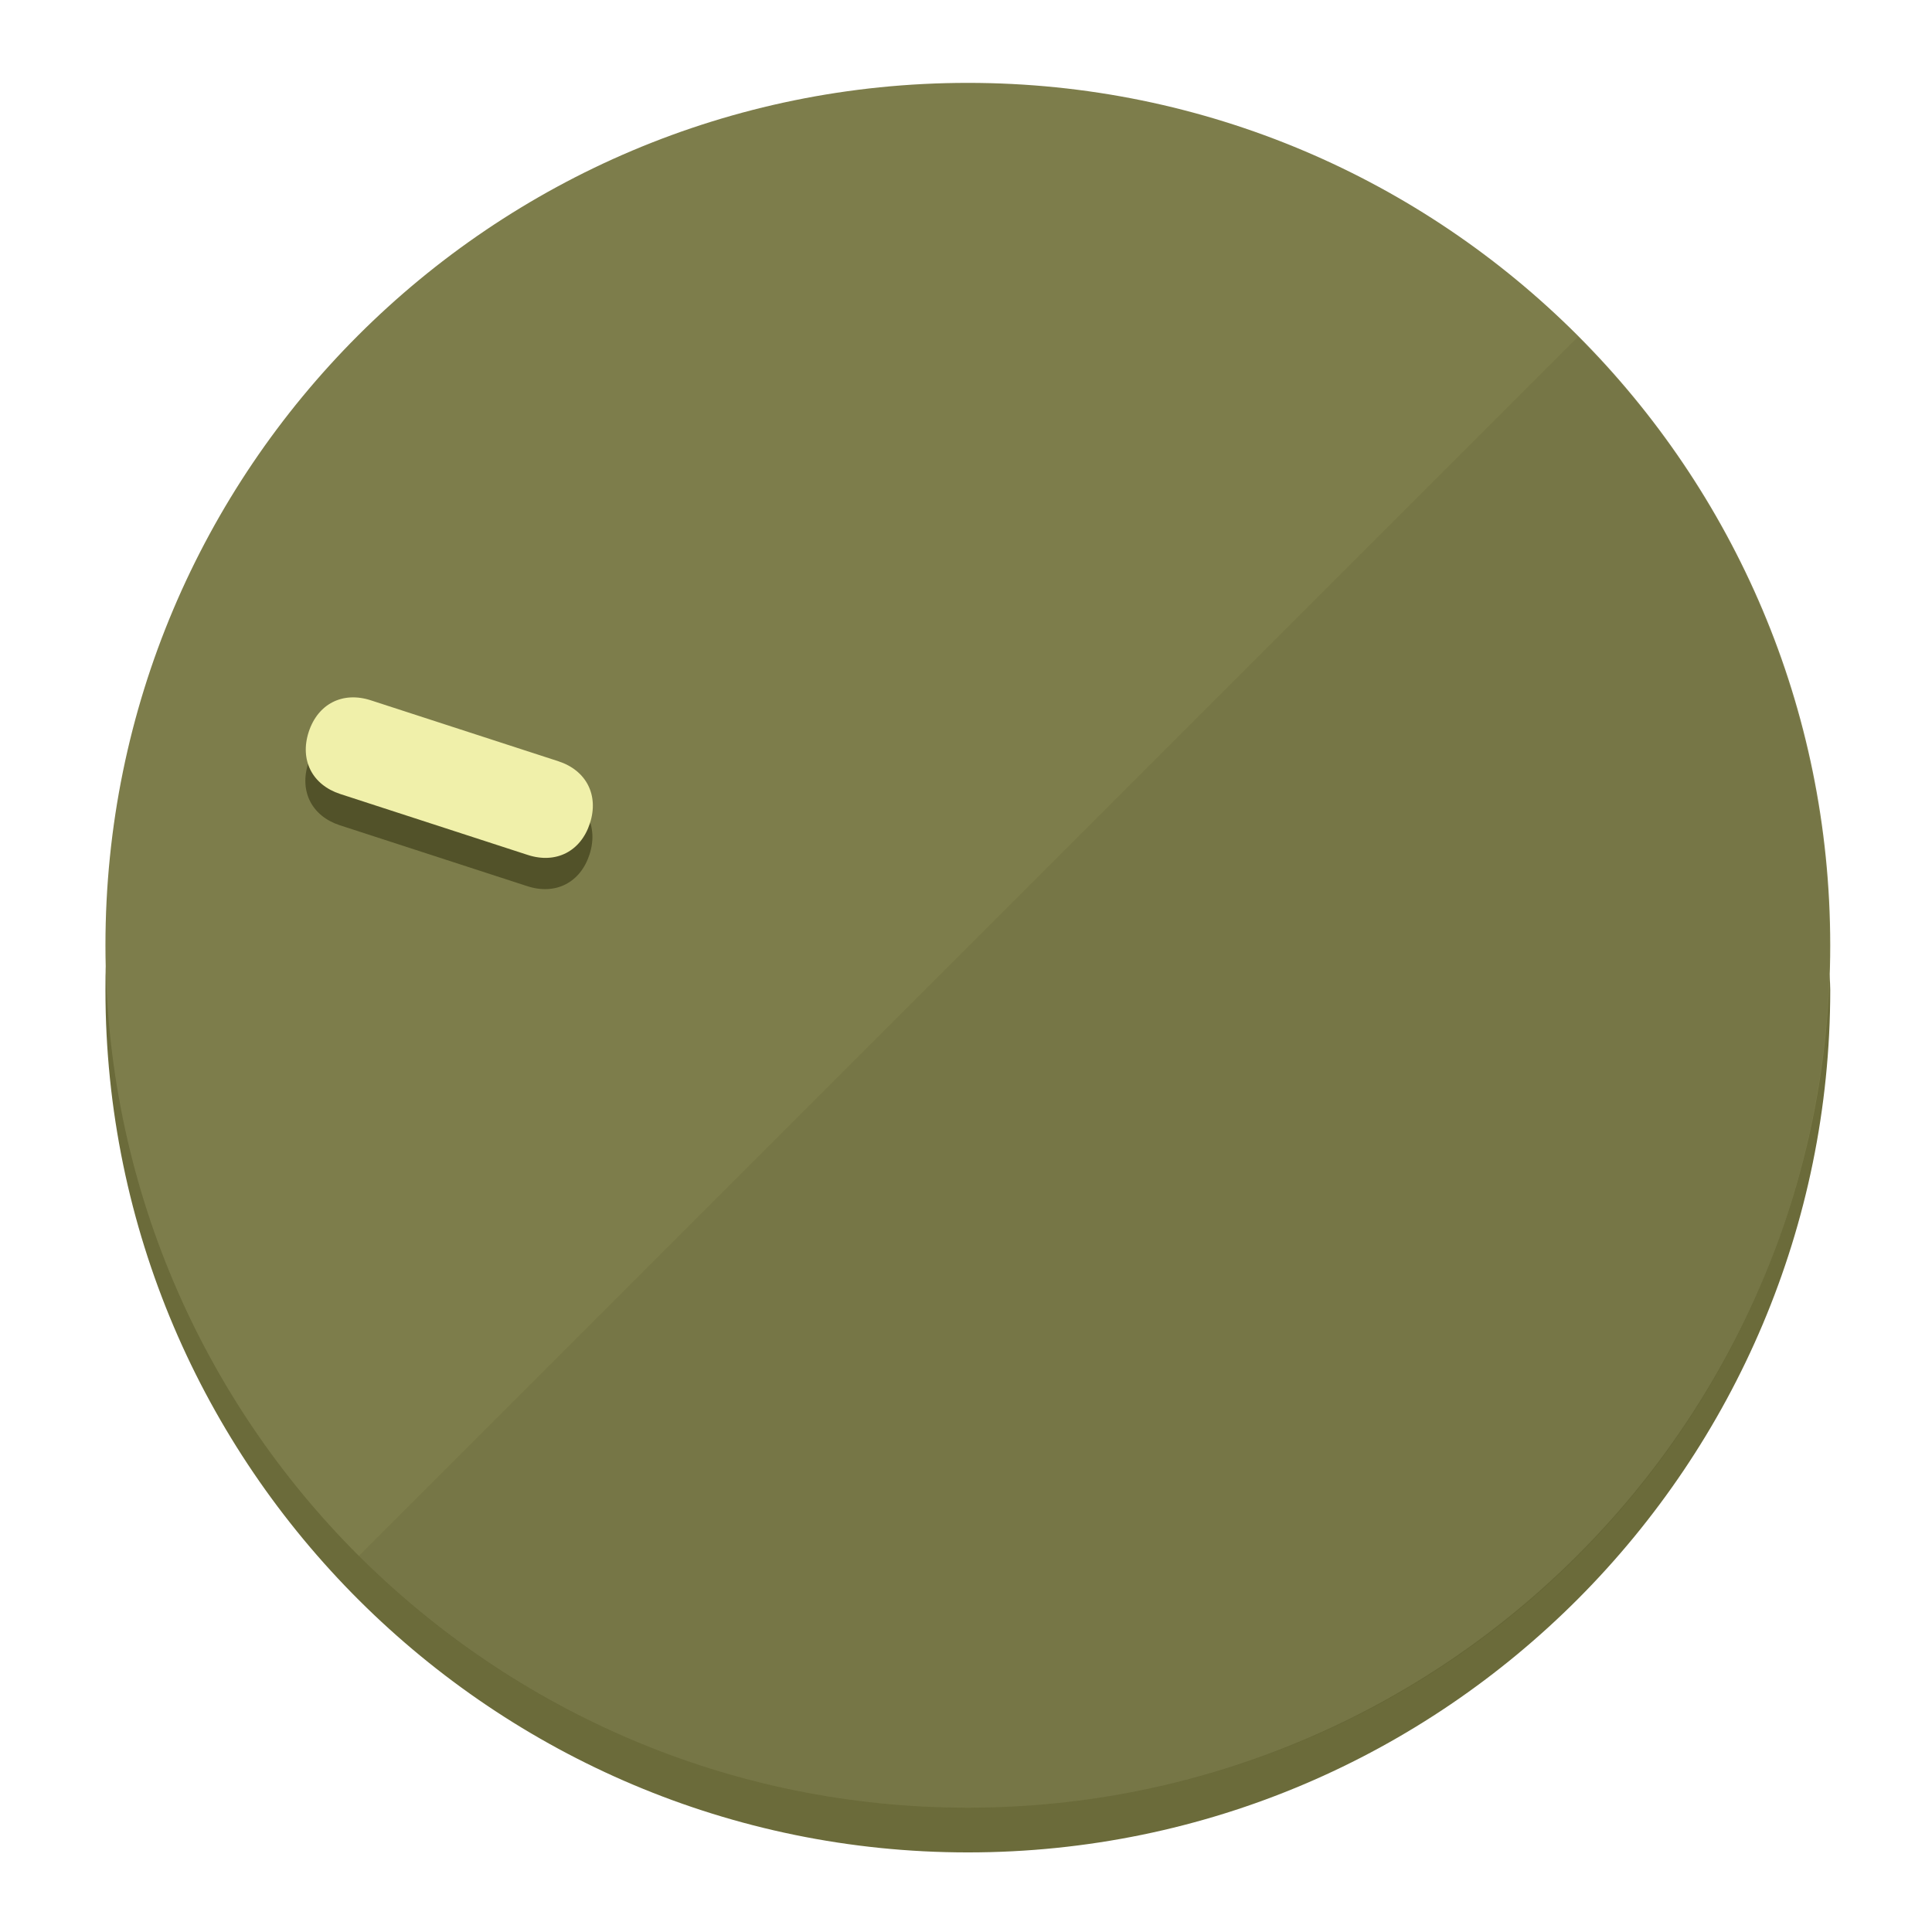
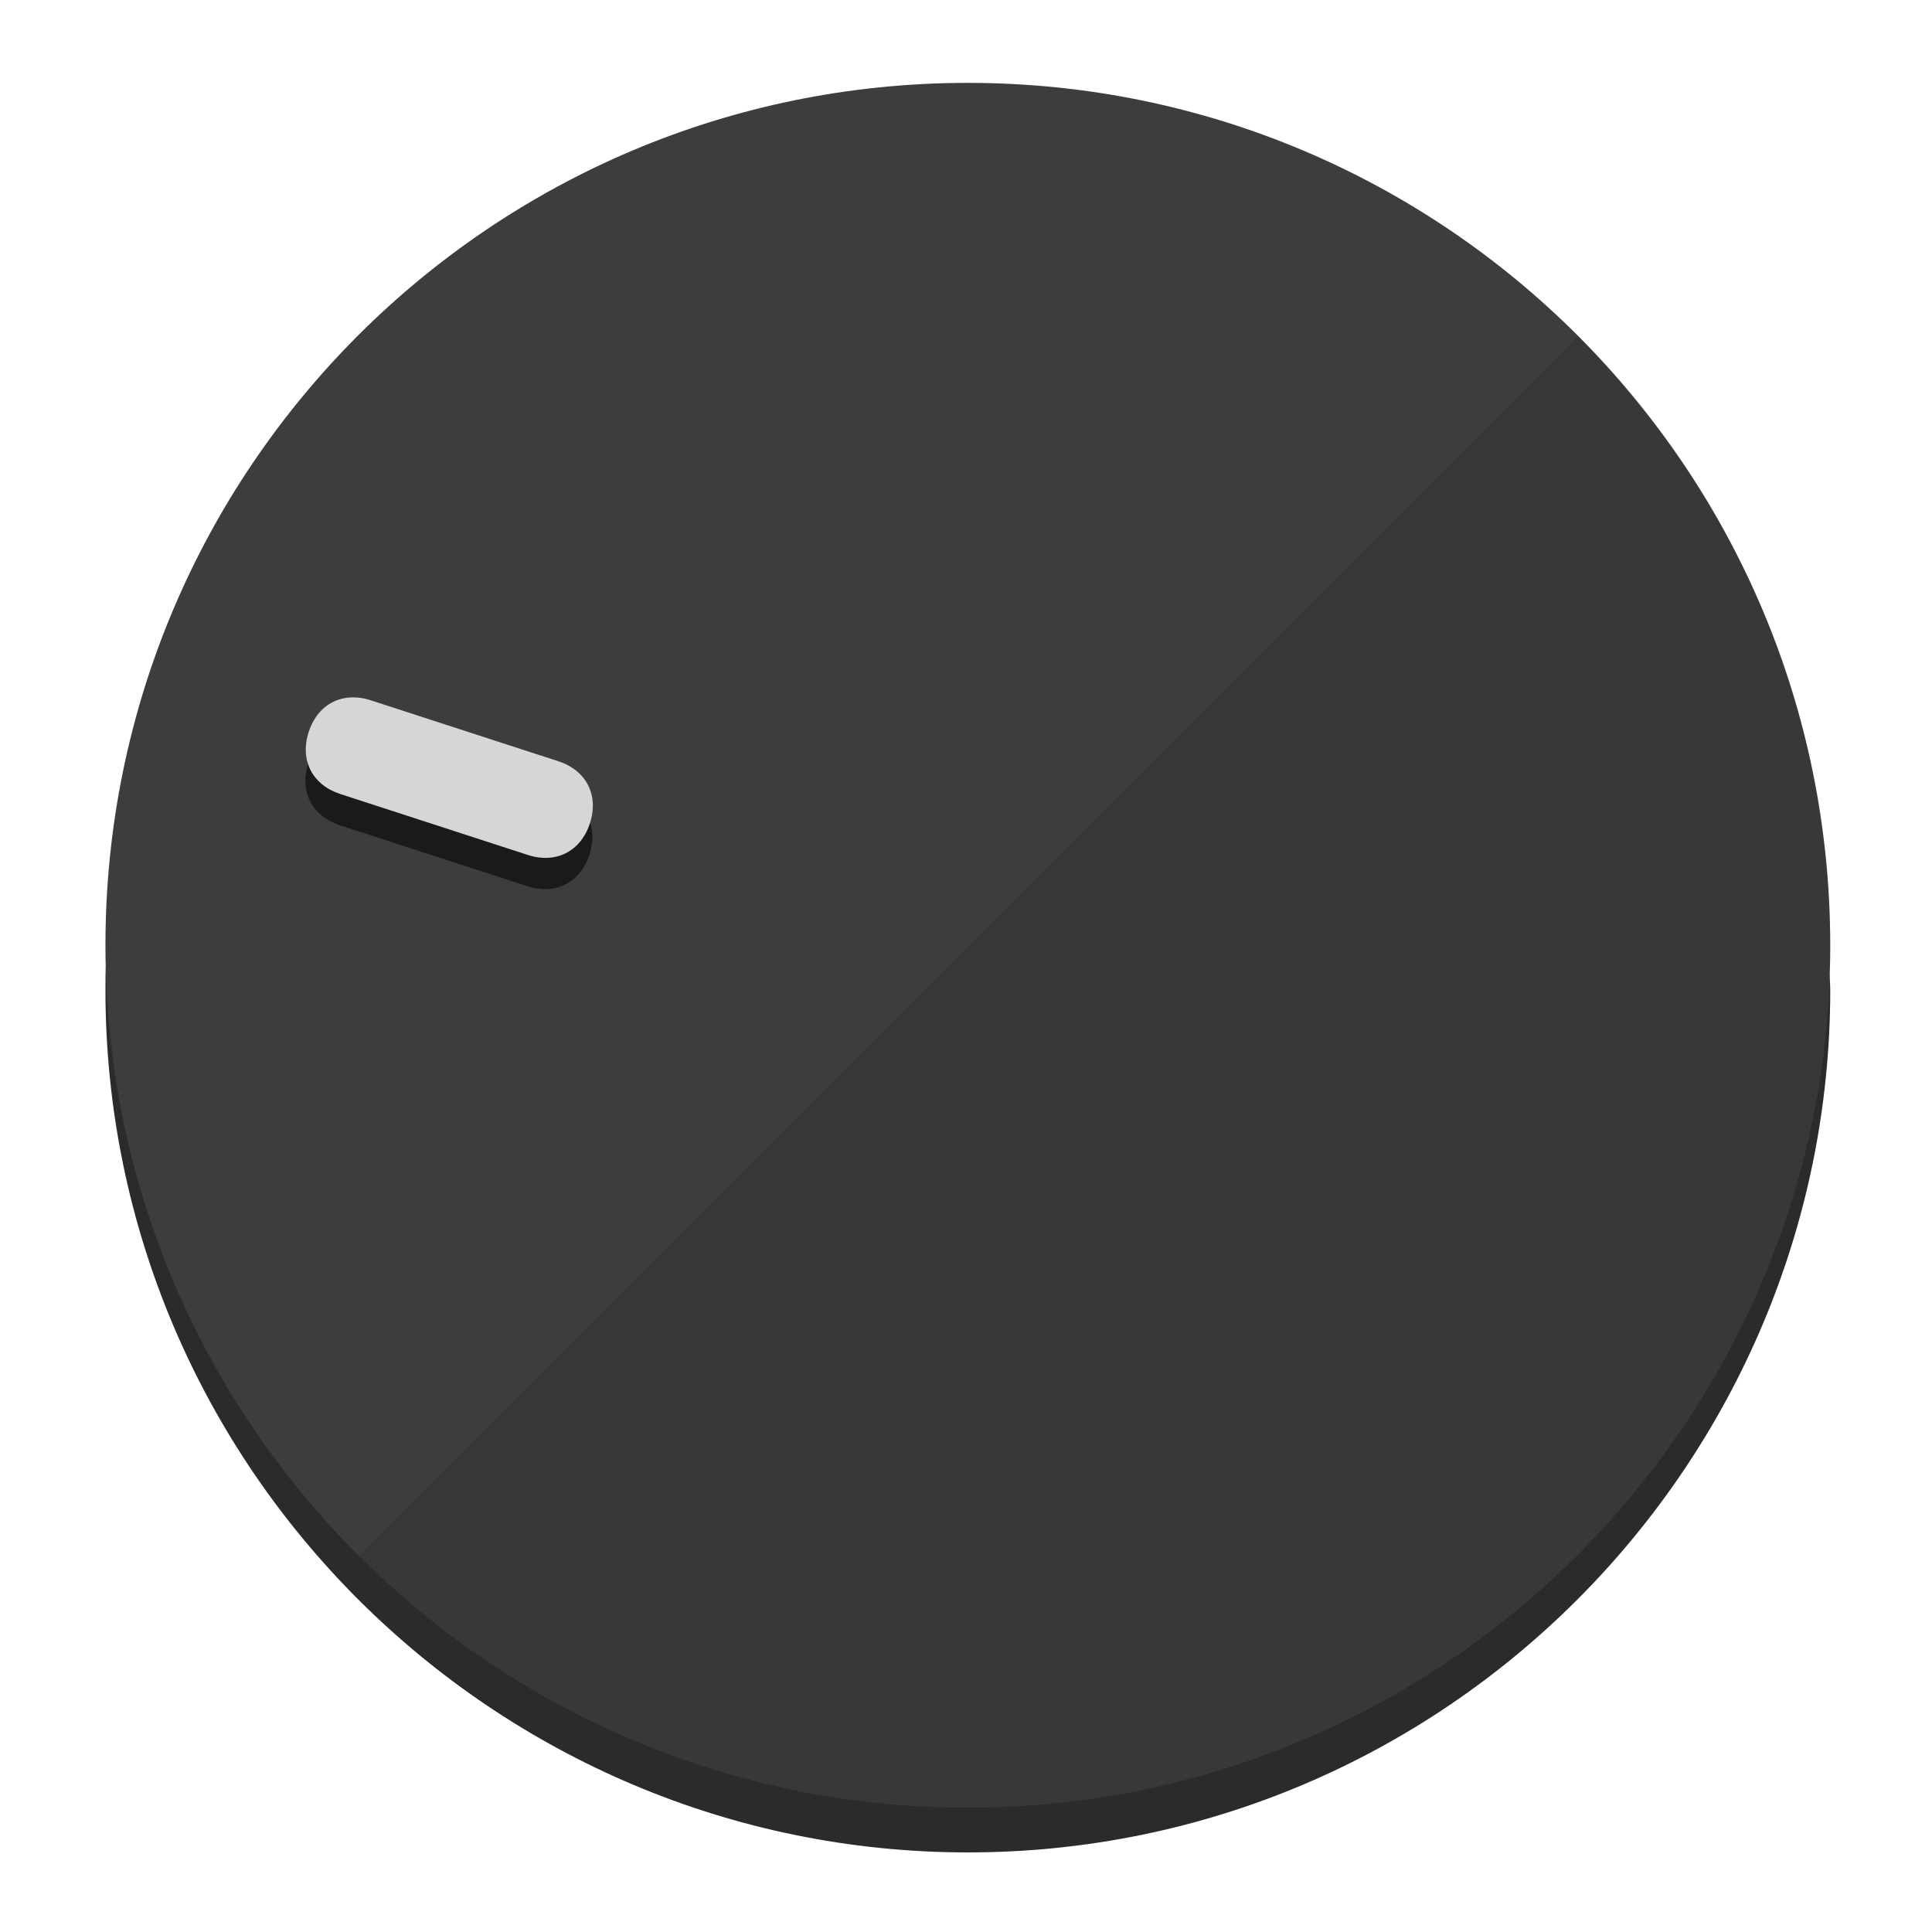
<svg xmlns="http://www.w3.org/2000/svg" height="120px" width="120px" version="1.1" id="Layer_1" viewBox="0 0 496.8 496.8" xml:space="preserve">
  <defs id="defs23" />
  <g id="g3158">
-     <path style="display:inline;fill:#6B6B3A;fill-opacity:1;stroke-width:1.584" d="m 248.875,445.92 c 116.582,0 212.89,-91.238 220.493,-205.286 0,5.069 1.267,8.87 1.267,13.939 0,121.651 -98.842,221.76 -221.76,221.76 -121.651,0 -221.76,-98.842 -221.76,-221.76 0,-5.069 0,-8.87 1.267,-13.939 7.603,114.048 103.91,205.286 220.493,205.286 z" id="path8" />
-     <circle style="display:inline;fill:#7D7D4B;fill-opacity:1;stroke-width:1.584" cx="248.875" cy="243.071" r="221.76" id="circle12" />
-     <path style="display:inline;fill:#525229;fill-opacity:0.154;stroke-width:1.587" d="m 405.744,86.606 c 86.308,86.308 86.308,227.193 0,313.5 -86.308,86.308 -227.193,86.308 -313.5,0" id="path14" />
+     <path style="display:inline;fill:#2B2B2B;fill-opacity:1;stroke-width:1.584" d="m 248.875,445.92 c 116.582,0 212.89,-91.238 220.493,-205.286 0,5.069 1.267,8.87 1.267,13.939 0,121.651 -98.842,221.76 -221.76,221.76 -121.651,0 -221.76,-98.842 -221.76,-221.76 0,-5.069 0,-8.87 1.267,-13.939 7.603,114.048 103.91,205.286 220.493,205.286 z" id="path8" />
+     <circle style="display:inline;fill:#3D3D3D;fill-opacity:1;stroke-width:1.584" cx="248.875" cy="243.071" r="221.76" id="circle12" />
+     <path style="display:inline;fill:#1A1A1A;fill-opacity:0.154;stroke-width:1.587" d="m 405.744,86.606 c 86.308,86.308 86.308,227.193 0,313.5 -86.308,86.308 -227.193,86.308 -313.5,0" id="path14" />
  </g>
  <g id="g3198">
    <circle style="display:none;fill:#000000;fill-opacity:0;stroke-width:1.584" cx="-154.88" cy="311.577" r="221.76" id="circle12-3" transform="rotate(-72)" />
-     <path style="display:inline;fill:#525229;fill-opacity:1;stroke-width:1.584" d="m 143.448,203.776 c 7.231,2.35 10.485,8.737 8.136,15.968 v 0 c -2.35,7.231 -8.737,10.485 -15.968,8.136 L 87.409,212.216 c -7.231,-2.35 -10.485,-8.737 -8.136,-15.968 v 0 c 2.35,-7.231 8.737,-10.485 15.968,-8.136 z" id="path3789" />
-     <path style="display:inline;fill:#F0F0AA;stroke-width:1.584" d="m 143.557,195.742 c 7.231,2.35 10.485,8.737 8.136,15.968 v 0 c -2.35,7.231 -8.737,10.485 -15.968,8.136 L 87.518,204.182 c -7.231,-2.35 -10.485,-8.737 -8.136,-15.968 v 0 c 2.35,-7.231 8.737,-10.485 15.968,-8.136 z" id="path915" />
+     <path style="display:inline;fill:#1A1A1A;fill-opacity:1;stroke-width:1.584" d="m 143.448,203.776 c 7.231,2.35 10.485,8.737 8.136,15.968 v 0 c -2.35,7.231 -8.737,10.485 -15.968,8.136 L 87.409,212.216 c -7.231,-2.35 -10.485,-8.737 -8.136,-15.968 v 0 c 2.35,-7.231 8.737,-10.485 15.968,-8.136 z" id="path3789" />
+     <path style="display:inline;fill:#D6D6D6;stroke-width:1.584" d="m 143.557,195.742 c 7.231,2.35 10.485,8.737 8.136,15.968 v 0 c -2.35,7.231 -8.737,10.485 -15.968,8.136 L 87.518,204.182 c -7.231,-2.35 -10.485,-8.737 -8.136,-15.968 v 0 c 2.35,-7.231 8.737,-10.485 15.968,-8.136 z" id="path915" />
  </g>
</svg>
